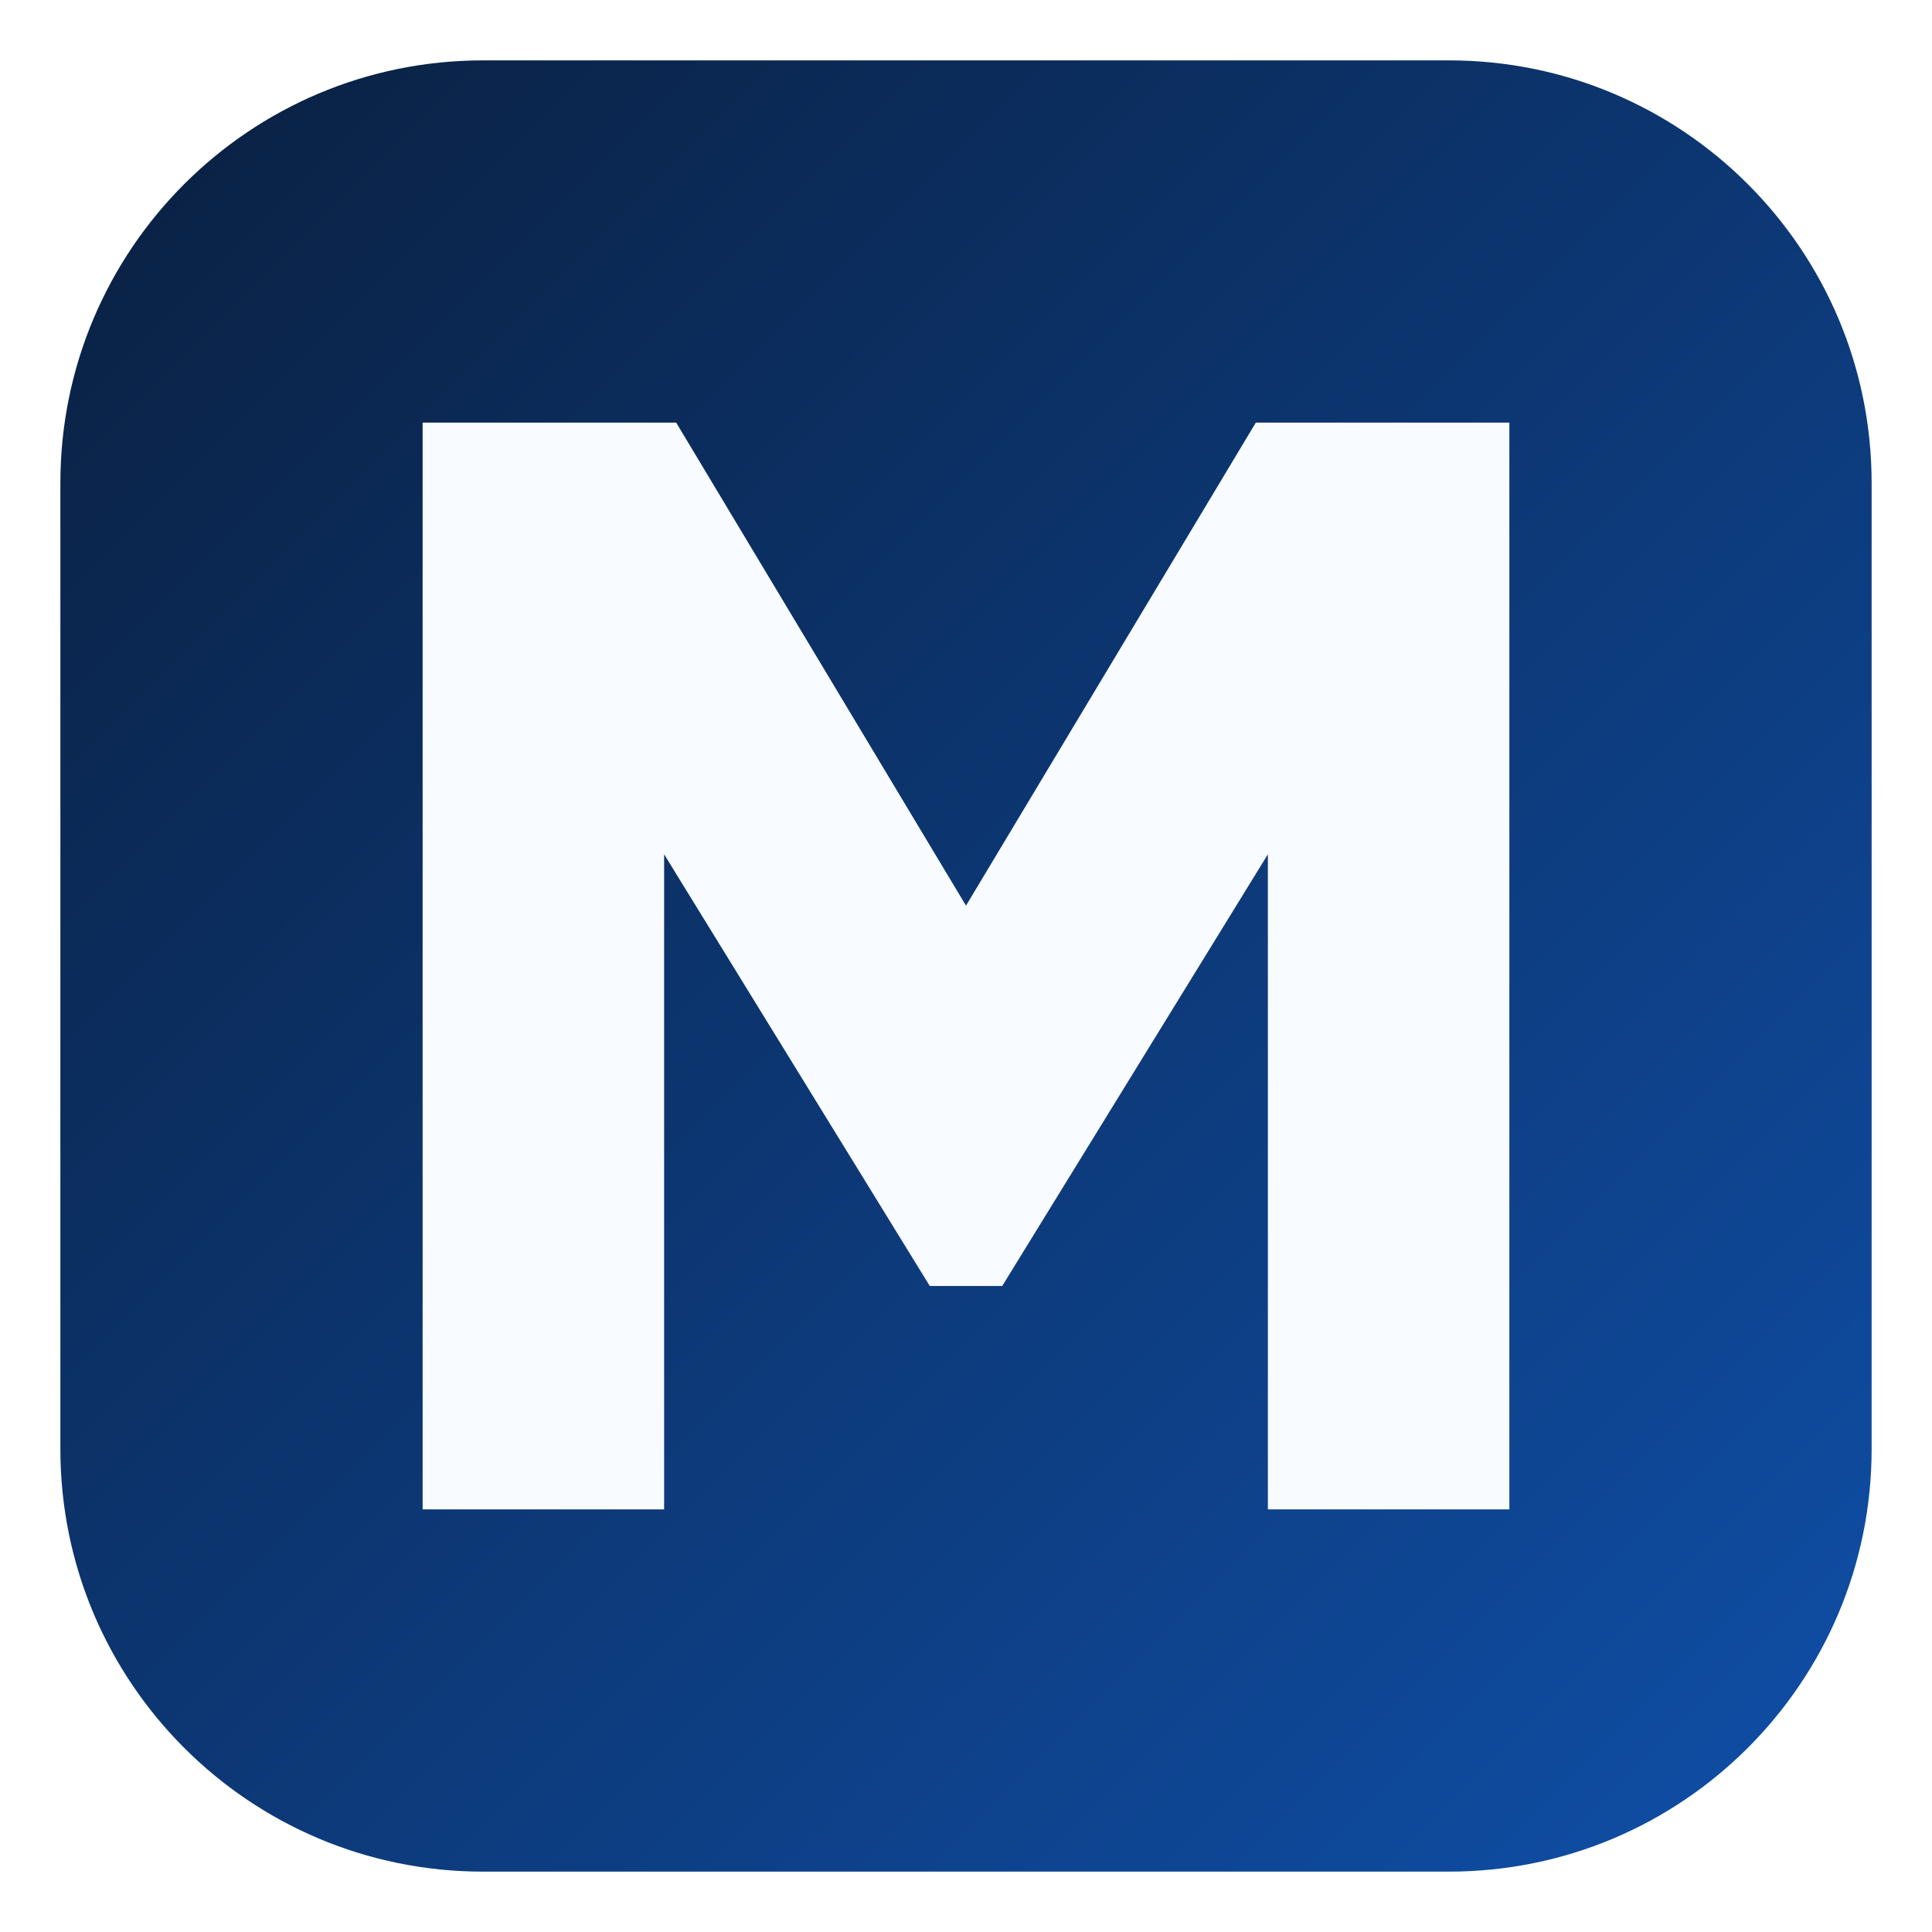
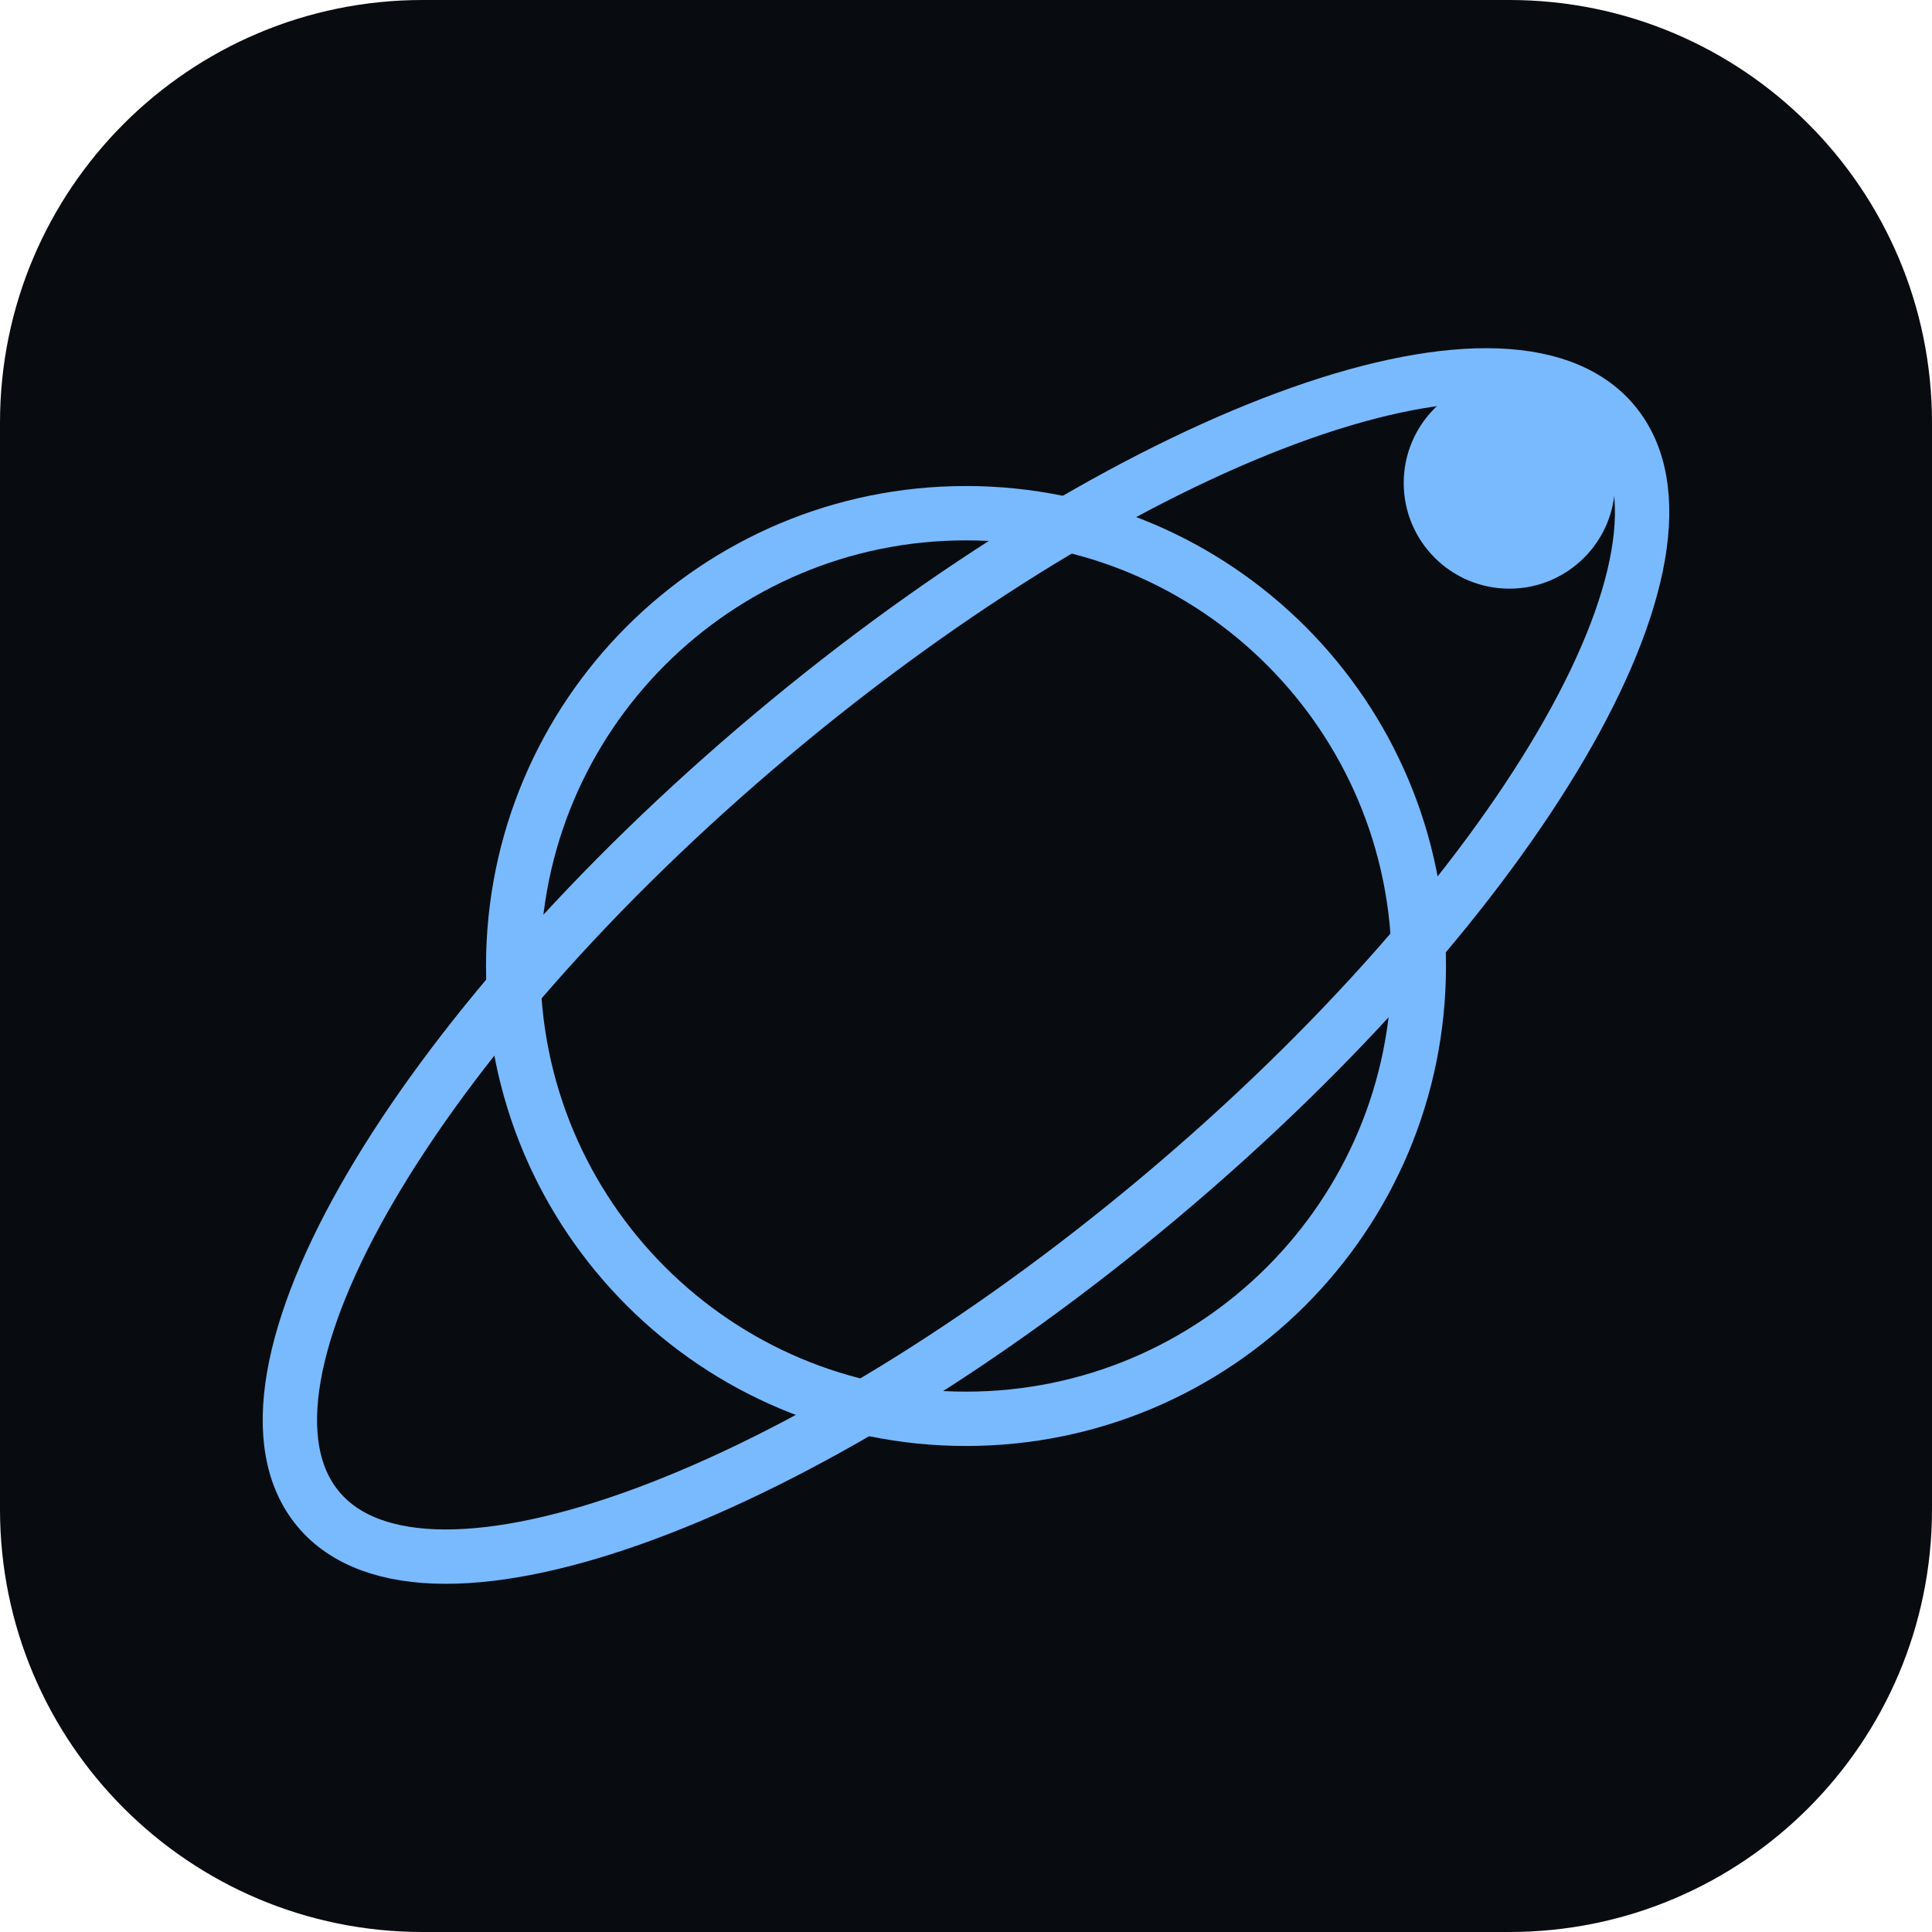
- <svg xmlns="http://www.w3.org/2000/svg" viewBox="0 0 64 64" role="img" aria-label="M favicon">
-   <defs>
-     <linearGradient id="bg-gradient" x1="0" y1="0" x2="1" y2="1">
-       <stop offset="0%" stop-color="#0a1f3f" />
-       <stop offset="100%" stop-color="#0f4fa8" />
-     </linearGradient>
-   </defs>
-   <rect x="2" y="2" width="60" height="60" rx="14" fill="url(#bg-gradient)" />
-   <path d="M14 50V14h8.4L32 30l9.6-16H50v36h-8V28.3l-8.8 14.3h-2.4L22 28.3V50z" fill="#f8fbff" />
+ <svg xmlns="http://www.w3.org/2000/svg" viewBox="0 0 64 64">
+   <rect width="64" height="64" rx="14" fill="#080c11" />
+   <g fill="none" stroke="#79baff" stroke-width="1.8">
+     <circle cx="32" cy="32" r="15" />
+     <ellipse cx="32" cy="32" rx="28" ry="10" transform="rotate(-40 32 32)" />
+   </g>
+   <circle cx="50" cy="16" r="3.5" fill="#79baff" />
</svg>
